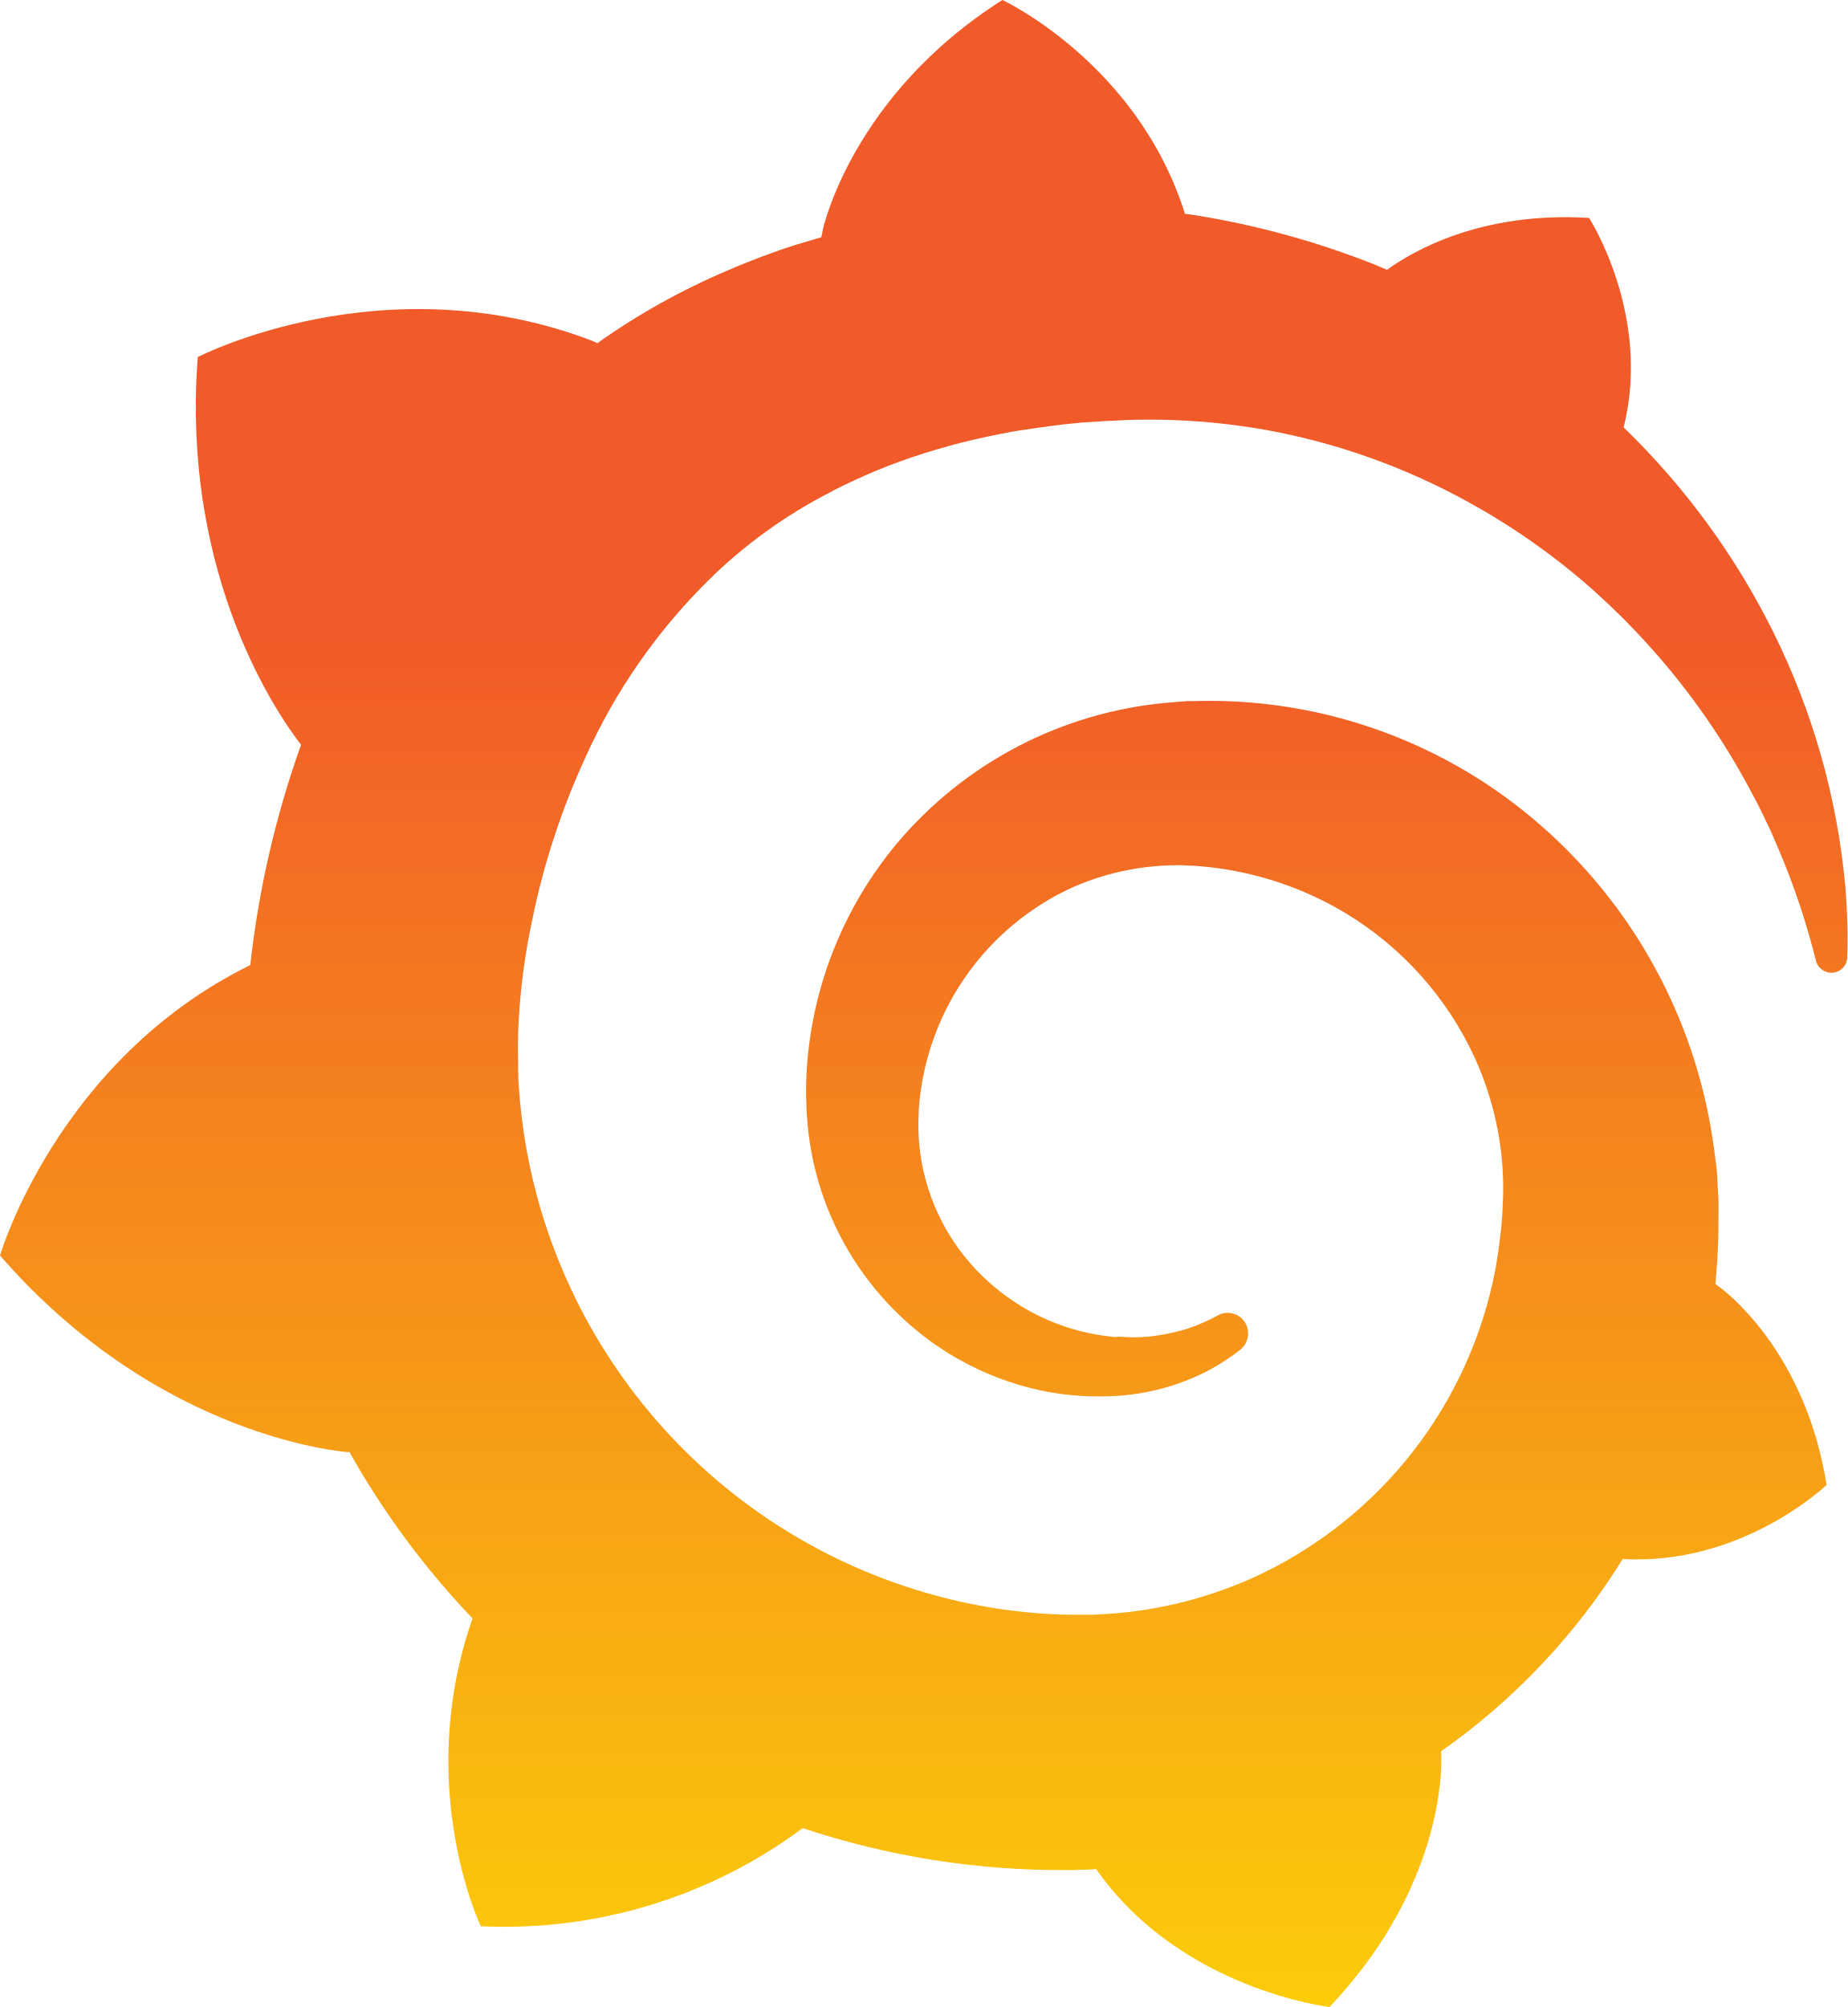
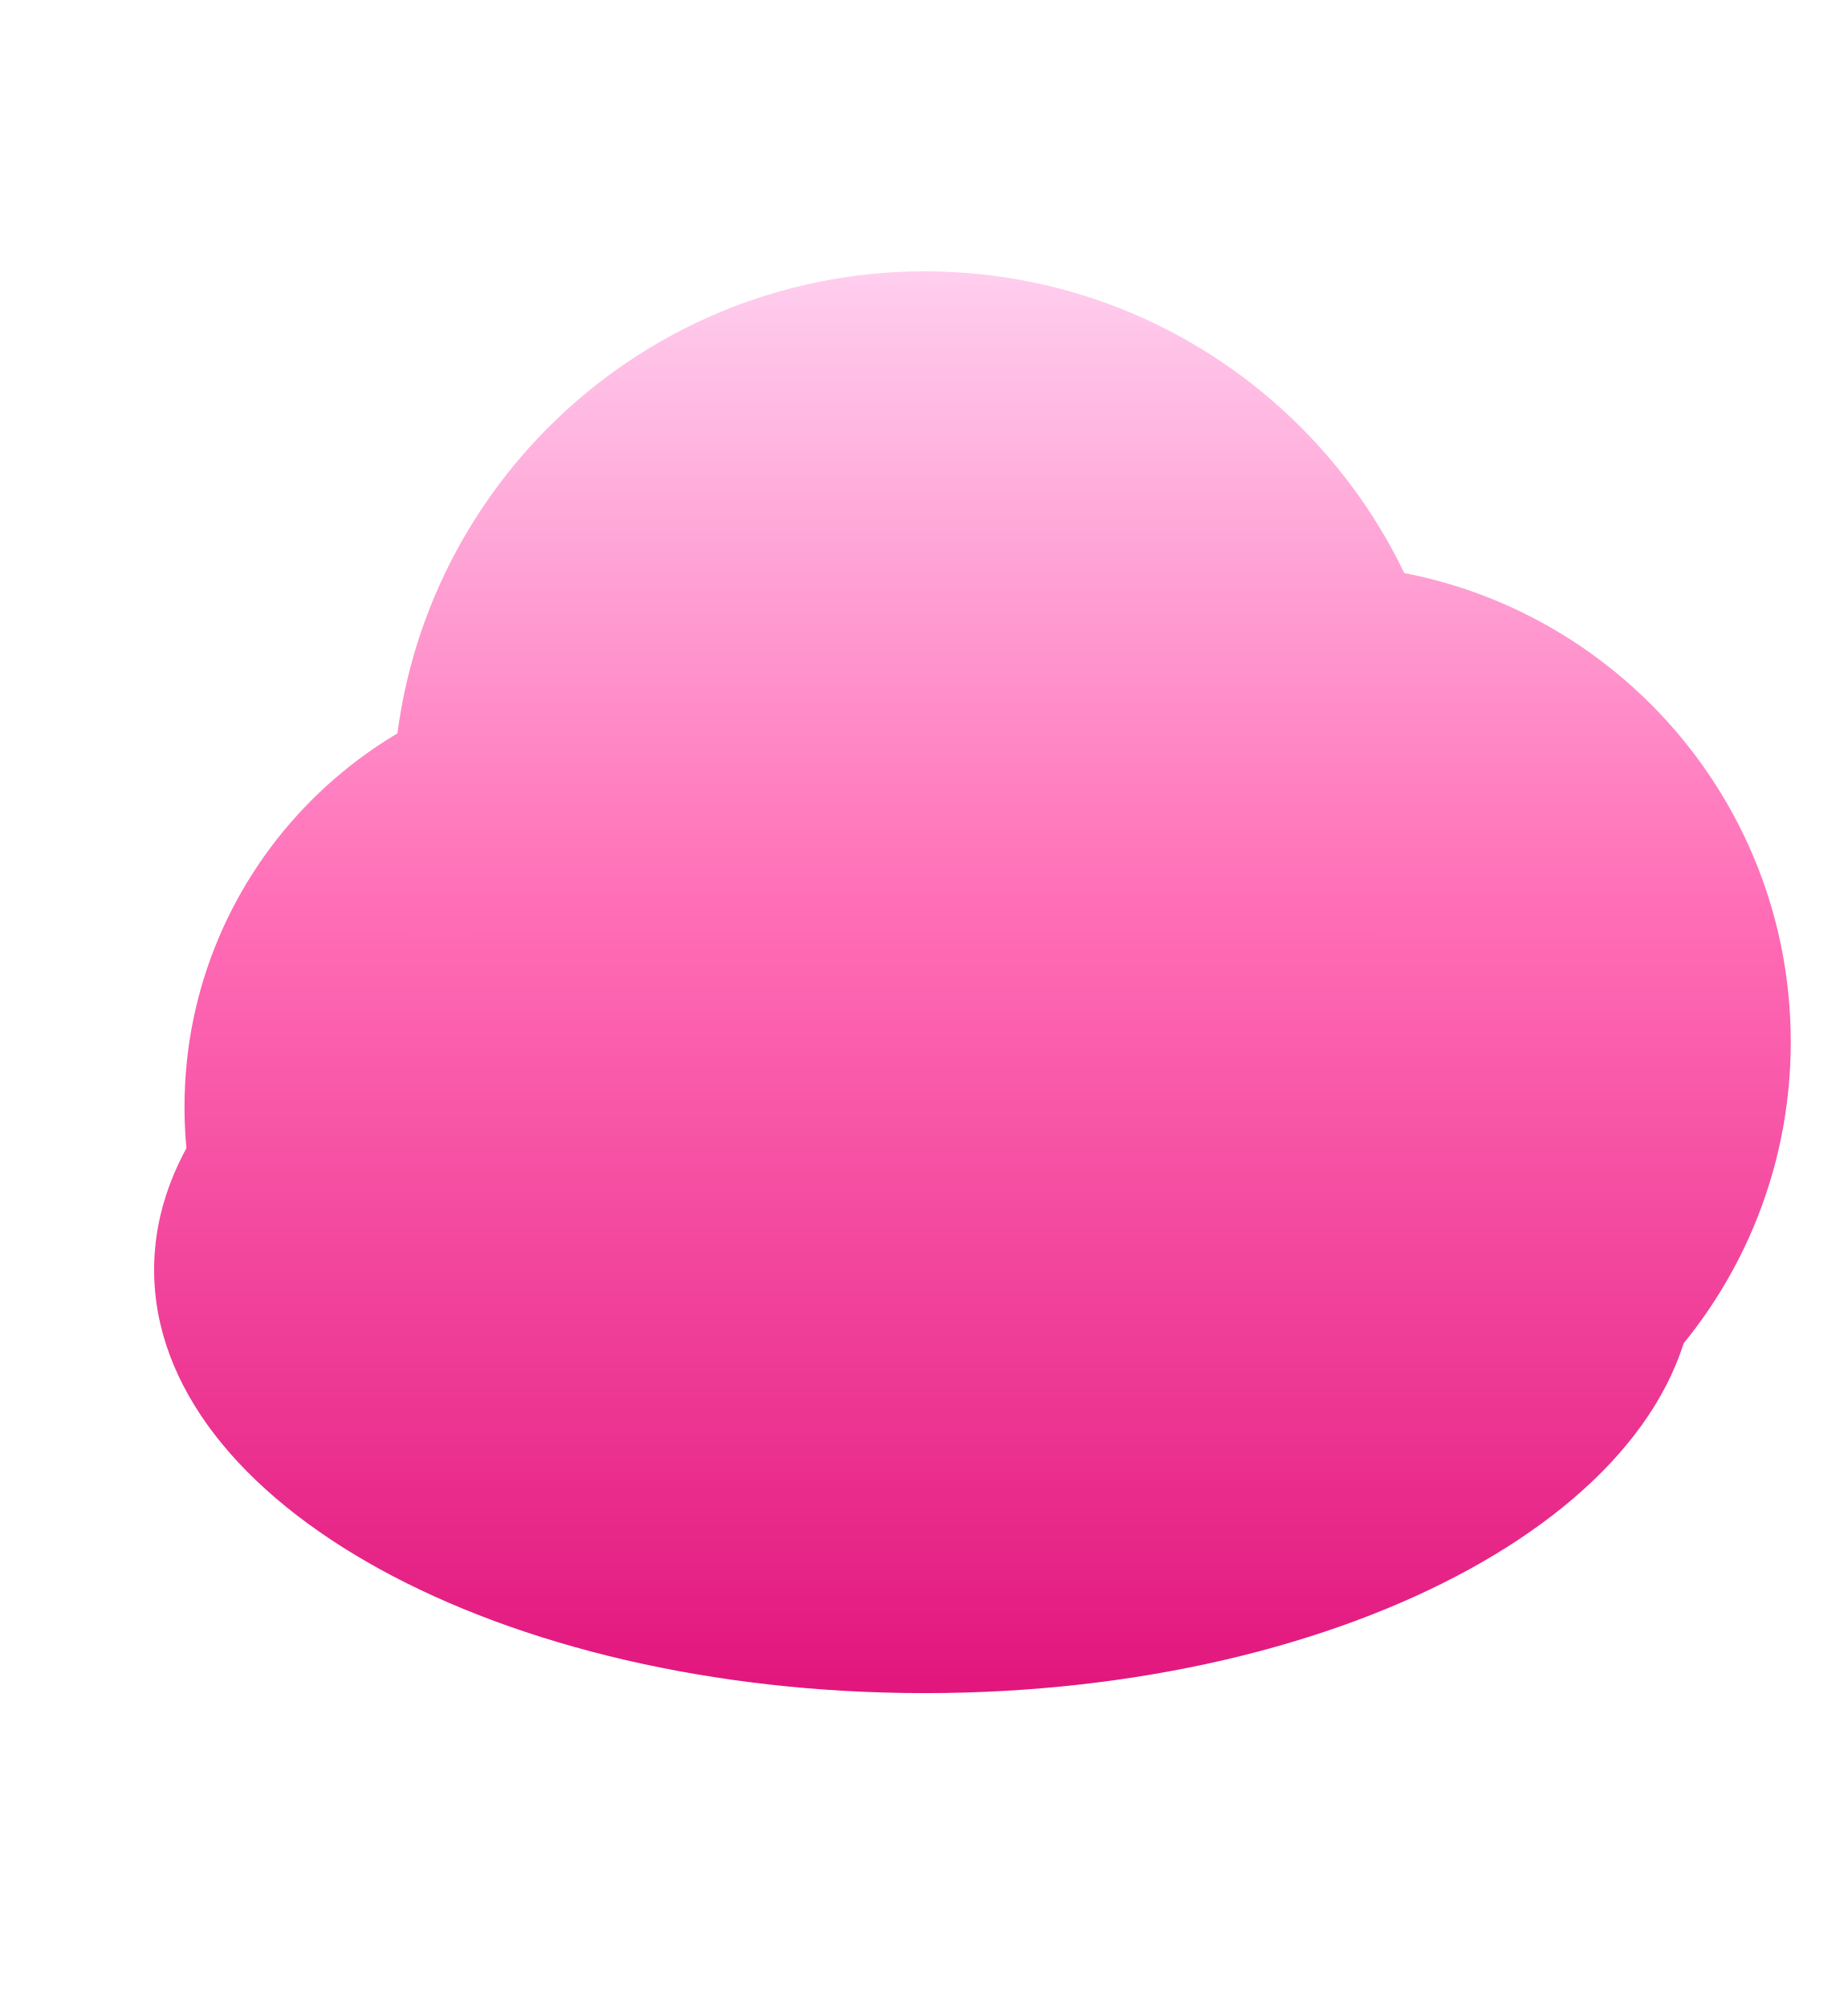
<svg xmlns="http://www.w3.org/2000/svg" viewBox="0 0 85.12 92.46">
  <defs>
-     <linearGradient id="a" gradientUnits="userSpaceOnUse" x1="42.56" y1="113.26" x2="42.56" y2="28.78">
-       <stop offset="0" stop-color="#FFF200" />
-       <stop offset="1" stop-color="#F15A29" />
+     <linearGradient id="pinkCloud" gradientUnits="userSpaceOnUse" x1="42.56" y1="12" x2="42.56" y2="80">
+       <stop offset="0" stop-color="#FFD0EF" />
+       <stop offset="0.45" stop-color="#FF6BB5" />
+       <stop offset="1" stop-color="#E0117A" />
    </linearGradient>
  </defs>
-   <path fill="url(#a)" d="M85.01 40.8a33.05 33.05 0 00-3.32-11.69 34.33 34.33 0 00-6.89-9.42c1.3-5.17-1.59-9.65-1.59-9.65-4.98-.31-8.14 1.54-9.31 2.39l-.59-.25a39.35 39.35 0 00-8.21-2.26l-.51-.07C52.41 2.9 46.18 0 46.18 0c-6.95 4.41-8.27 10.57-8.27 10.57l-.07.36-1.15.34c-.53.16-1.06.36-1.59.55-.53.21-1.06.41-1.58.64a31.81 31.81 0 00-6 3.35l-.24-.11c-9.62-3.68-18.17.75-18.17.75-.78 10.24 3.84 16.68 4.76 17.86a44.72 44.72 0 00-2.34 10.15C2.63 48.84 0 57.84 0 57.84c7.42 8.53 16.07 9.06 16.07 9.06l.02-.02a38.29 38.29 0 005.68 7.68c-2.71 7.74.38 14.18.38 14.18a23.03 23.03 0 0014.83-4.52 37.7 37.7 0 0012.19 1.93h.31l.21-.01.41-.01.4-.02.01.01c3.89 5.55 10.74 6.34 10.74 6.34 4.87-5.13 5.15-10.22 5.15-11.33v-.07-.15l-.01-.23a30.34 30.34 0 008.37-8.86c5.51.32 9.39-3.41 9.39-3.41-.91-5.74-4.18-8.54-4.87-9.07l-.07-.05a.61.61 0 01-.06-.05l-.12-.08.08-1.04c.04-.62.06-1.24.06-1.85v-.81-.16l-.02-.38-.03-.52a7.25 7.25 0 00-.09-.98l-.06-.48-.07-.47a23.94 23.94 0 00-7.83-14.37 23.17 23.17 0 00-15.69-5.81l-.41.01H54.73l-.17.01-.4.03-.45.04a18.4 18.4 0 00-12.4 6.49 18.02 18.02 0 00-4.14 10.35 14.54 14.54 0 00-.02 1.65l.01.35.05.63a13.93 13.93 0 005.97 10.16 13.6 13.6 0 003.76 1.79c1.27.38 2.54.54 3.74.53l.44-.01.24-.01.24-.01.38-.04.11-.01.12-.02.23-.03.43-.08.42-.09a10.46 10.46 0 002.26-.83c.45-.23.87-.5 1.26-.77l.33-.25a.96.96 0 00.15-1.35.94.94 0 00-1.19-.23l-.3.16c-.35.17-.71.32-1.09.45a9.54 9.54 0 01-1.83.37l-.32.02-.32.01-.31-.01-.39-.02h-.05l-.09.02-.17-.02-.35-.04a9.98 9.98 0 01-5.36-2.51 9.71 9.71 0 01-3.21-7.39l.02-.47v-.09l.01-.12.02-.23a12.18 12.18 0 016.94-9.8 12.02 12.02 0 014.87-1.07h.23l.27.01.17.01h.1l.27.02a15.57 15.57 0 016.3 1.89 15.18 15.18 0 016.17 6.4 14.52 14.52 0 011.53 5.45l.02.29.01.29.01.29v.52l-.01.28-.03.67a24.8 24.8 0 01-.31 2.46 19.65 19.65 0 01-11.12 14.22 19.46 19.46 0 01-7.28 1.72l-.15.01h-1.02-.09a25.45 25.45 0 01-6.61-1.02 26.1 26.1 0 01-18.72-23.19l-.02-.32-.01-.08V49.57l-.01-.28v-.37l-.01-.4v-.08-.19l.01-.63a29.56 29.56 0 01.65-5.24 34.3 34.3 0 012.46-7.51 27.12 27.12 0 015.61-8.09 22.83 22.83 0 015.69-4.12c.34-.19.7-.35 1.05-.52l.53-.24.54-.23c.72-.3 1.46-.56 2.21-.8l.56-.17.57-.16c.38-.11.76-.2 1.14-.29l.58-.13.58-.12.58-.11.29-.05.29-.04.59-.09.66-.09.65-.08.41-.04.28-.03.14-.01.16-.01.66-.04.33-.02H51.17l.14-.01.56-.03a30.82 30.82 0 016.58.48 30.5 30.5 0 017.89 2.62 31.8 31.8 0 016.44 4.2l.35.3.34.3.66.61.64.62.61.63a33.4 33.4 0 015.43 7.62l.16.3.15.3.29.6c.09.2.19.39.27.59l.25.58a34.09 34.09 0 011.73 5.16c.09.35.42.58.78.55a.72.72 0 00.66-.71c.04-.95.01-2.05-.09-3.3z" />
+   <g fill="url(#pinkCloud)">
+     <circle cx="28.5" cy="51" r="20" />
+     <circle cx="42.6" cy="37" r="24.5" />
+     <circle cx="60.5" cy="48" r="22" />
+     <ellipse cx="42.6" cy="58.5" rx="35.5" ry="19.5" />
+   </g>
</svg>
